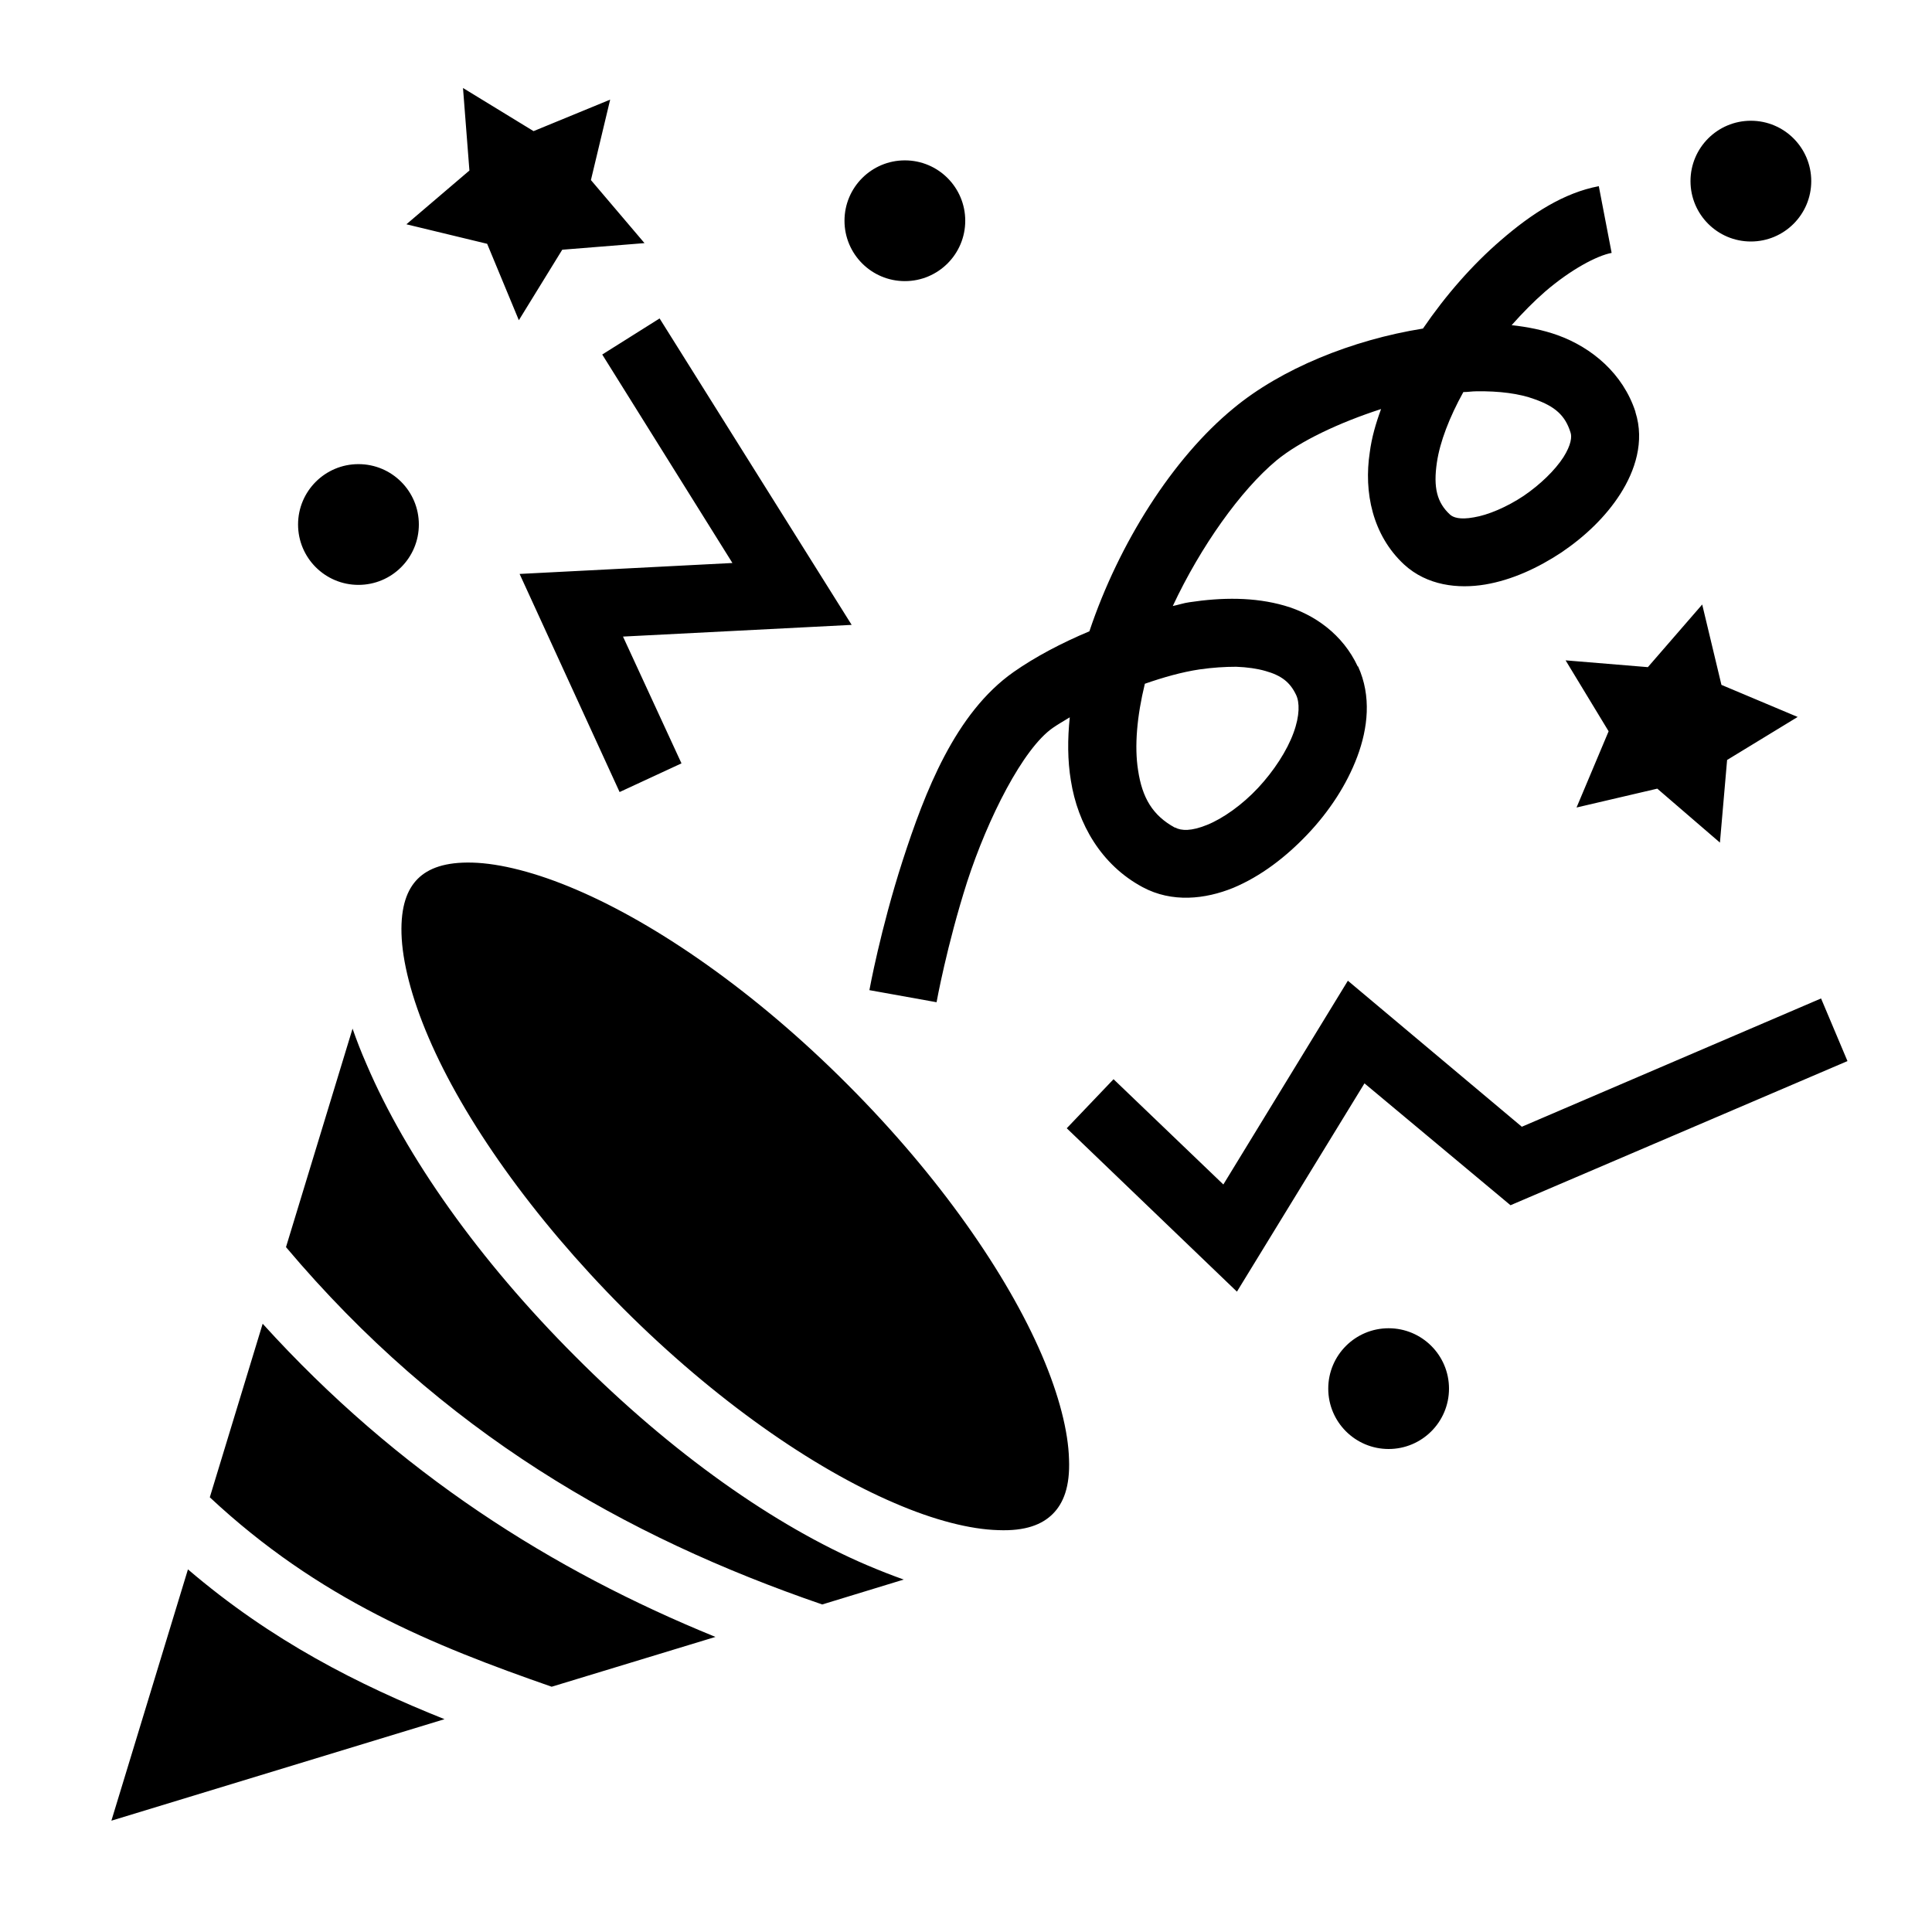
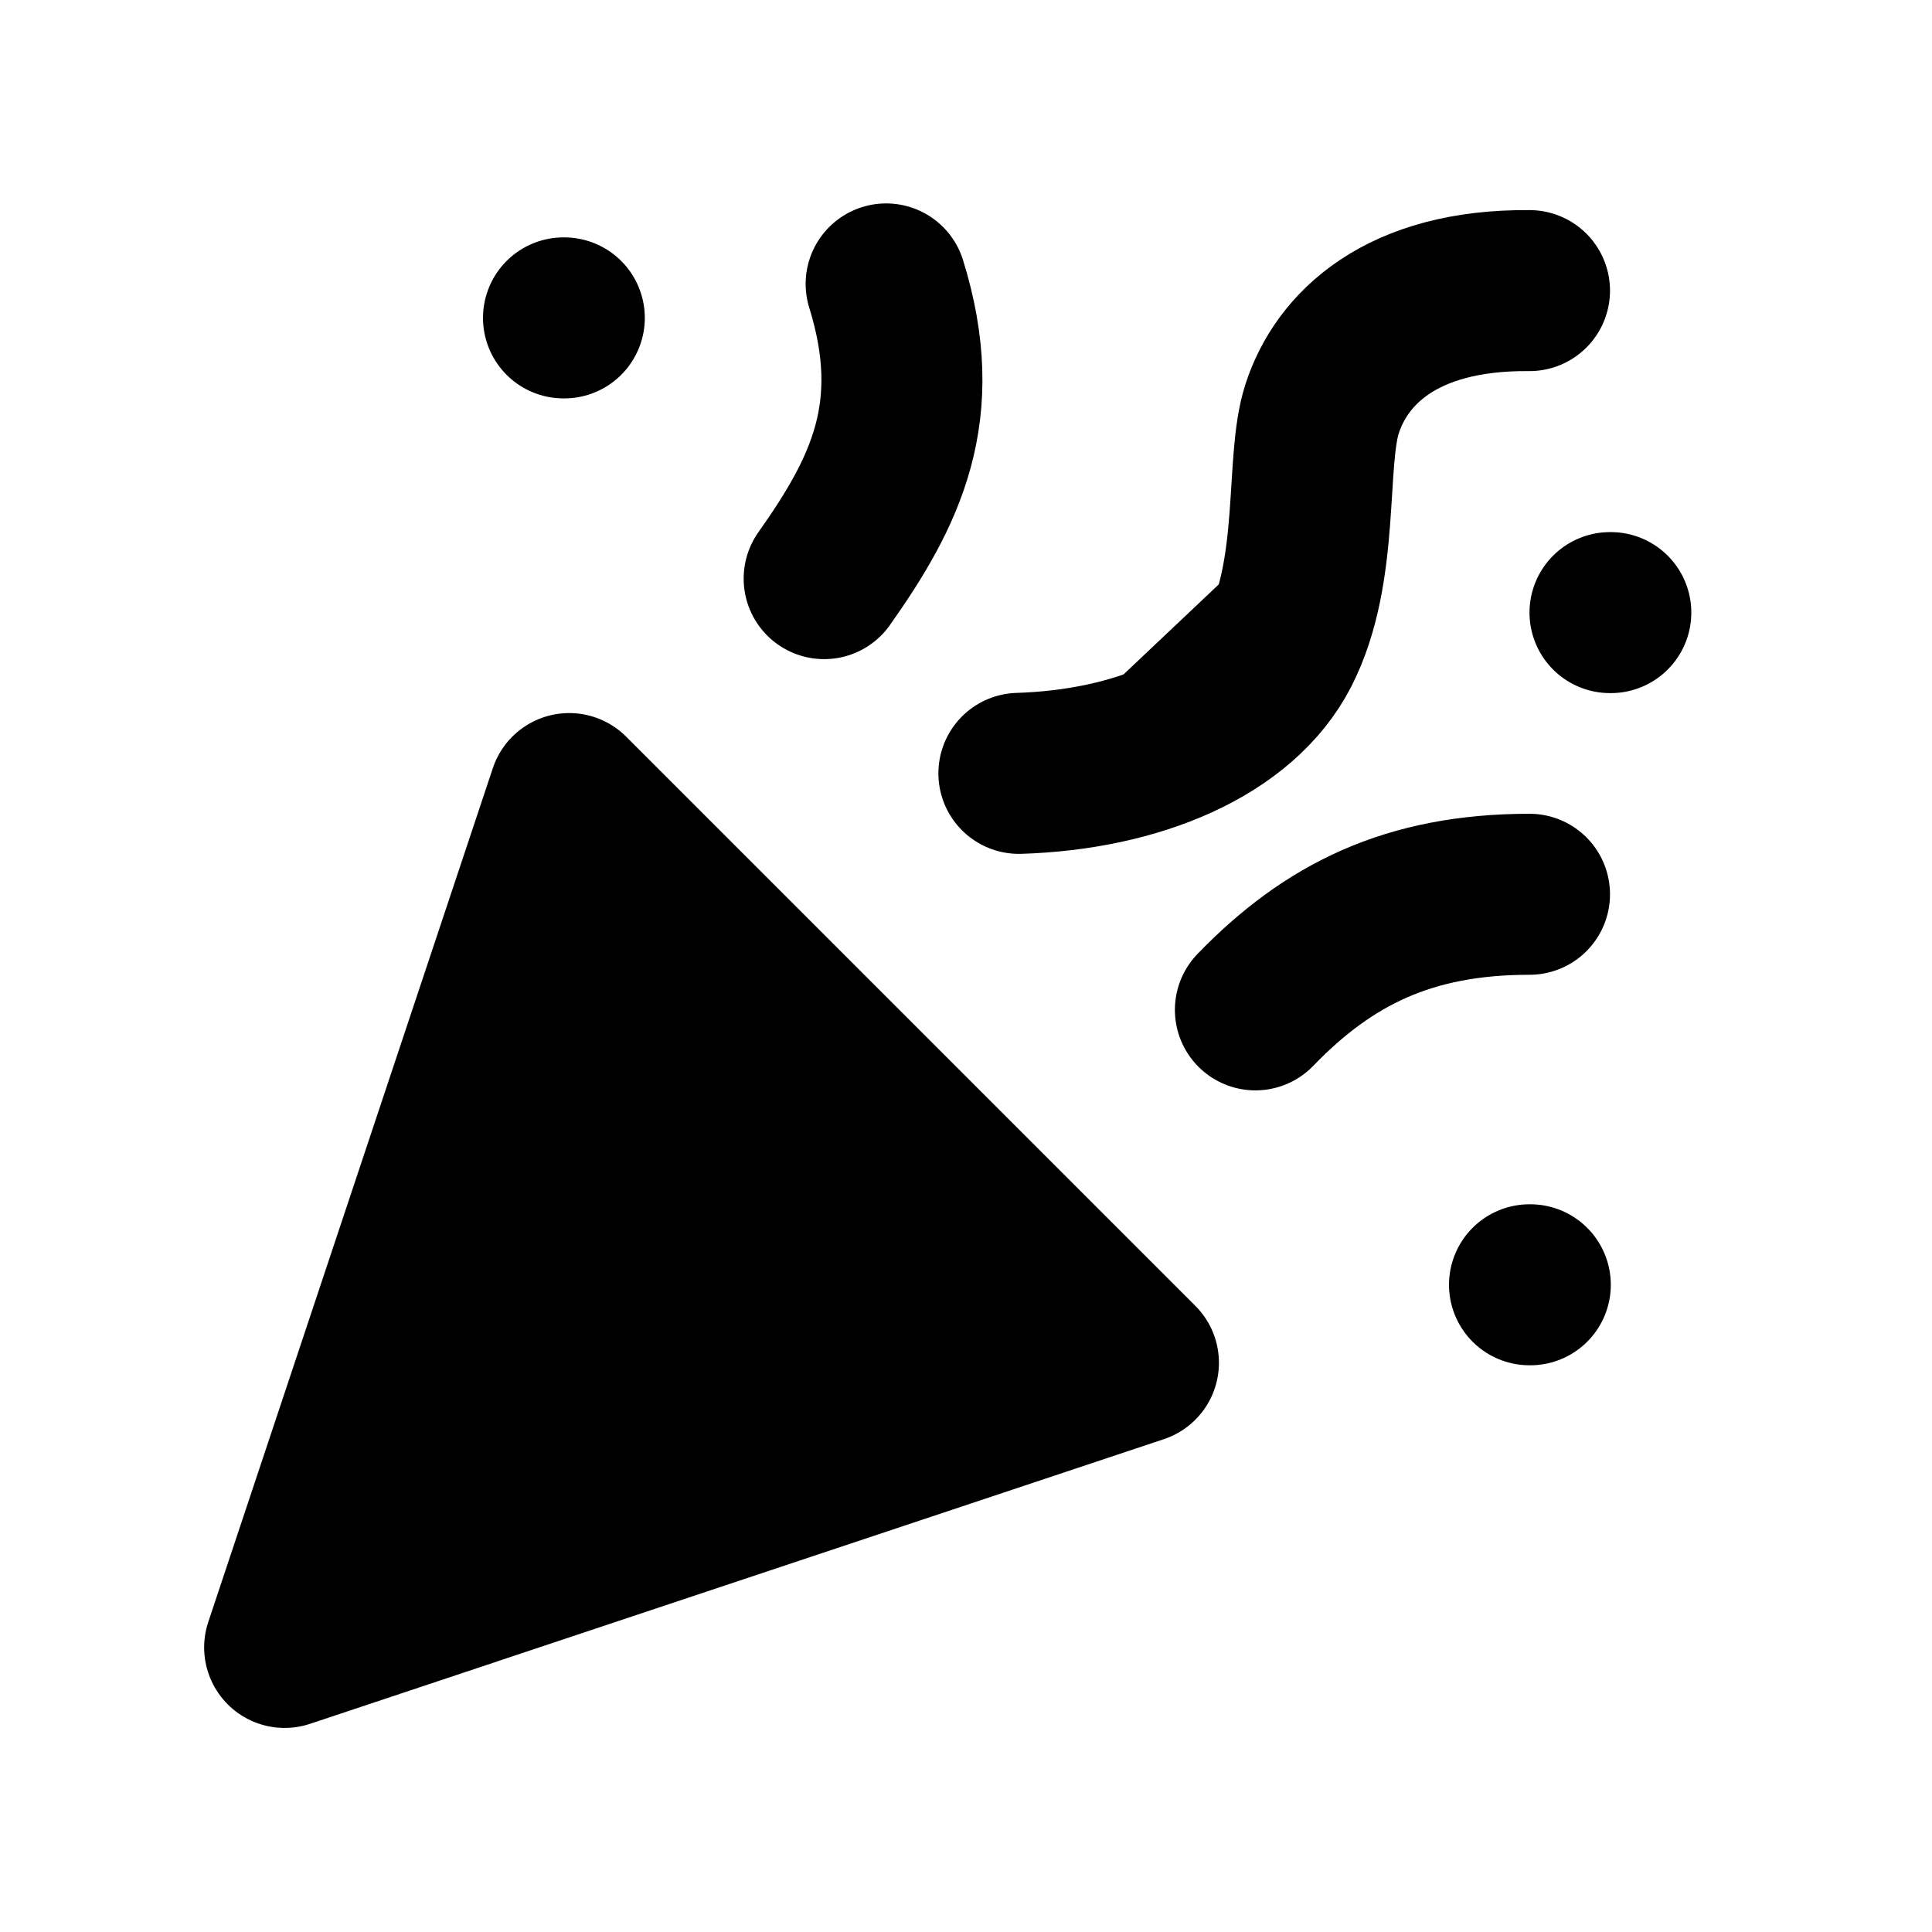
- <svg xmlns="http://www.w3.org/2000/svg" width="800px" height="800px" viewBox="0 0 512 512">
-   <path fill="currentColor" d="M122.7 23.32l1.7 21.87-16.7 14.25 21.4 5.17 8.4 20.25L149 66.18l21.8-1.75-14.2-16.71 5.1-21.32-20.3 8.35-18.7-11.43zM464 32a16 16 0 0 0-16 16 16 16 0 0 0 16 16 16 16 0 0 0 16-16 16 16 0 0 0-16-16zM239.8 42.5a16 16 0 0 0-16 16 16 16 0 0 0 16 16 16 16 0 0 0 16-16 16 16 0 0 0-16-16zm183.9 6.84c-9.2 1.74-17.7 7.18-25.9 14.28-7.6 6.53-14.7 14.66-20.7 23.45-18.8 3.01-37.6 10.67-50.2 21.13-16.1 13.2-30.4 35.8-38.2 59.1-7.4 3.1-14.4 6.8-20.1 10.8-15.5 10.9-23.5 31.8-29.4 50-5.9 18.3-8.8 34.3-8.8 34.3l17.8 3.2s2.7-15 8.1-31.9c5.5-16.9 14.8-35.3 22.7-40.8 1.3-.9 3-1.9 4.5-2.8-.6 5.7-.6 11.4.3 16.8 1.8 11.4 8 22.3 19 28.2 7.8 4.2 16.6 3.2 24 .2 7.4-3.1 14-8.2 19.7-14.2 5.7-6 10.4-13.1 13.2-20.6 2.8-7.5 3.8-16 .2-23.9h-.1c-3.9-8.4-11.4-13.8-19.4-16.1-8-2.3-16.6-2.2-25.2-.9-1.5.2-2.9.7-4.4 1 7.4-15.8 18-30.7 27.5-38.6 6.2-5.1 16.6-10 27.7-13.6-1.4 3.8-2.5 7.6-3 11.5-1.6 10.5.7 21.9 9.1 29.7 6.1 5.6 14.3 6.5 21.5 5.3 7.1-1.2 14-4.4 20.2-8.5 6.2-4.2 11.7-9.4 15.6-15.5 3.9-6.1 6.5-13.9 4-21.7v-.1c-3.3-10.07-11.5-16.99-20.6-20.27-3.9-1.4-8-2.19-12.2-2.66 2.9-3.26 5.9-6.31 8.9-8.92 6.8-5.84 13.7-9.5 17.6-10.23l-3.4-17.68zM174.8 84.39l-15.2 9.56 34.5 55.25-56.4 2.9 26.5 57.8 16.4-7.6-15.5-33.6 60.6-3.1-50.9-81.21zm216.4 19.31c6.1-.1 11.5.6 15.5 2.1 5.4 1.9 8.1 4.3 9.5 8.8.4 1.1.2 3.3-1.9 6.6-2.2 3.4-6.1 7.2-10.5 10.2-4.5 3-9.5 5.1-13.2 5.7-3.8.7-5.5 0-6.3-.7-3.5-3.2-4.5-7.2-3.5-13.9.8-5.4 3.3-11.9 7-18.6 1.2 0 2.3-.2 3.4-.2zM94.99 123a16 16 0 0 0-16 16 16 16 0 0 0 16 16A16 16 0 0 0 111 139a16 16 0 0 0-16.01-16zm356.11 37.2l-14.4 16.6-21.8-1.8 11.4 18.8-8.5 20.2 21.4-5 16.6 14.3 1.9-21.9 18.7-11.4-20.2-8.5-5.1-21.3zm-123.5 16.5c2.9.1 5.6.5 7.7 1.1 4.3 1.2 6.6 3 8.2 6.4.9 1.9 1 5.4-.7 10-1.7 4.7-5.2 10.1-9.4 14.6s-9.3 8.1-13.5 9.8c-4.2 1.7-6.8 1.6-8.5.7h-.1c-5.8-3.2-8.6-7.8-9.7-15.2-1-6.3-.3-14.3 1.8-22.9 4.9-1.7 9.8-3.1 14.5-3.8 3.5-.5 6.7-.7 9.7-.7zm-202.4 51.9c-7.2-.2-11.7 1.5-14.5 4.3-2.8 2.8-4.5 7.3-4.3 14.5.2 7.3 2.6 16.9 7.2 27.6 9.2 21.5 27.3 47.4 51.6 71.8 24.3 24.3 50.3 42.3 71.8 51.5 10.6 4.6 20.2 7 27.5 7.2 7.3.3 11.7-1.5 14.5-4.3 2.8-2.8 4.6-7.2 4.3-14.5-.2-7.3-2.6-16.9-7.2-27.6-9.2-21.4-27.2-47.4-51.5-71.7-24.3-24.4-50.3-42.4-71.8-51.6-10.7-4.6-20.3-7-27.6-7.2zm232 31.3l-33 54-29.1-27.9-12.4 13 45.1 43.3 33.8-55.2 38.7 32.3 89.3-38.2-7-16.6-79.3 34-46.1-38.7zM93.43 272.6l-17.64 57.9c41.41 49.1 89.71 76.7 142.11 94.7l21.6-6.6c-3.1-1.1-6.4-2.4-9.7-3.8-24.4-10.4-51.7-29.6-77.3-55.3-25.7-25.7-44.9-53-55.34-77.4-1.41-3.2-2.65-6.4-3.73-9.5zm-23.82 78.2l-14.01 46c28.89 27 59 39.2 90.6 50.2l43.4-13.2c-43.2-17.6-84-43.3-119.99-83zM368 352a16 16 0 0 0-16 16 16 16 0 0 0 16 16 16 16 0 0 0 16-16 16 16 0 0 0-16-16zM49.81 415.9l-20.29 66.6 88.28-26.9c-22.77-9.1-45.78-20.7-67.99-39.7z" />
+ <svg xmlns="http://www.w3.org/2000/svg" width="800px" height="800px" viewBox="0 0 24 24">
+   <path fill="currentColor" stroke="currentColor" stroke-width="2" stroke-linecap="round" stroke-linejoin="round" d="M5.571 14.5L9.466 18.414M19 3.61C17.404 3.595 16.666 4.332 16.424 5.077C16.21 5.734 16.405 7.077 15.896 8.073C15.409 9.024 14.12 9.562 12.657 9.607M20 7.61L20.01 7.61M19 15.96L19.01 15.96M7 3.949L7.01 3.949M19 11.109C17.5 11.109 16.5 11.609 15.595 12.545M10.238 7.188C11 6.11 11.5 5.11 11.008 3.527M3.536 20.465L7.071 9.858L14.142 16.929L3.536 20.465Z" />
</svg>
